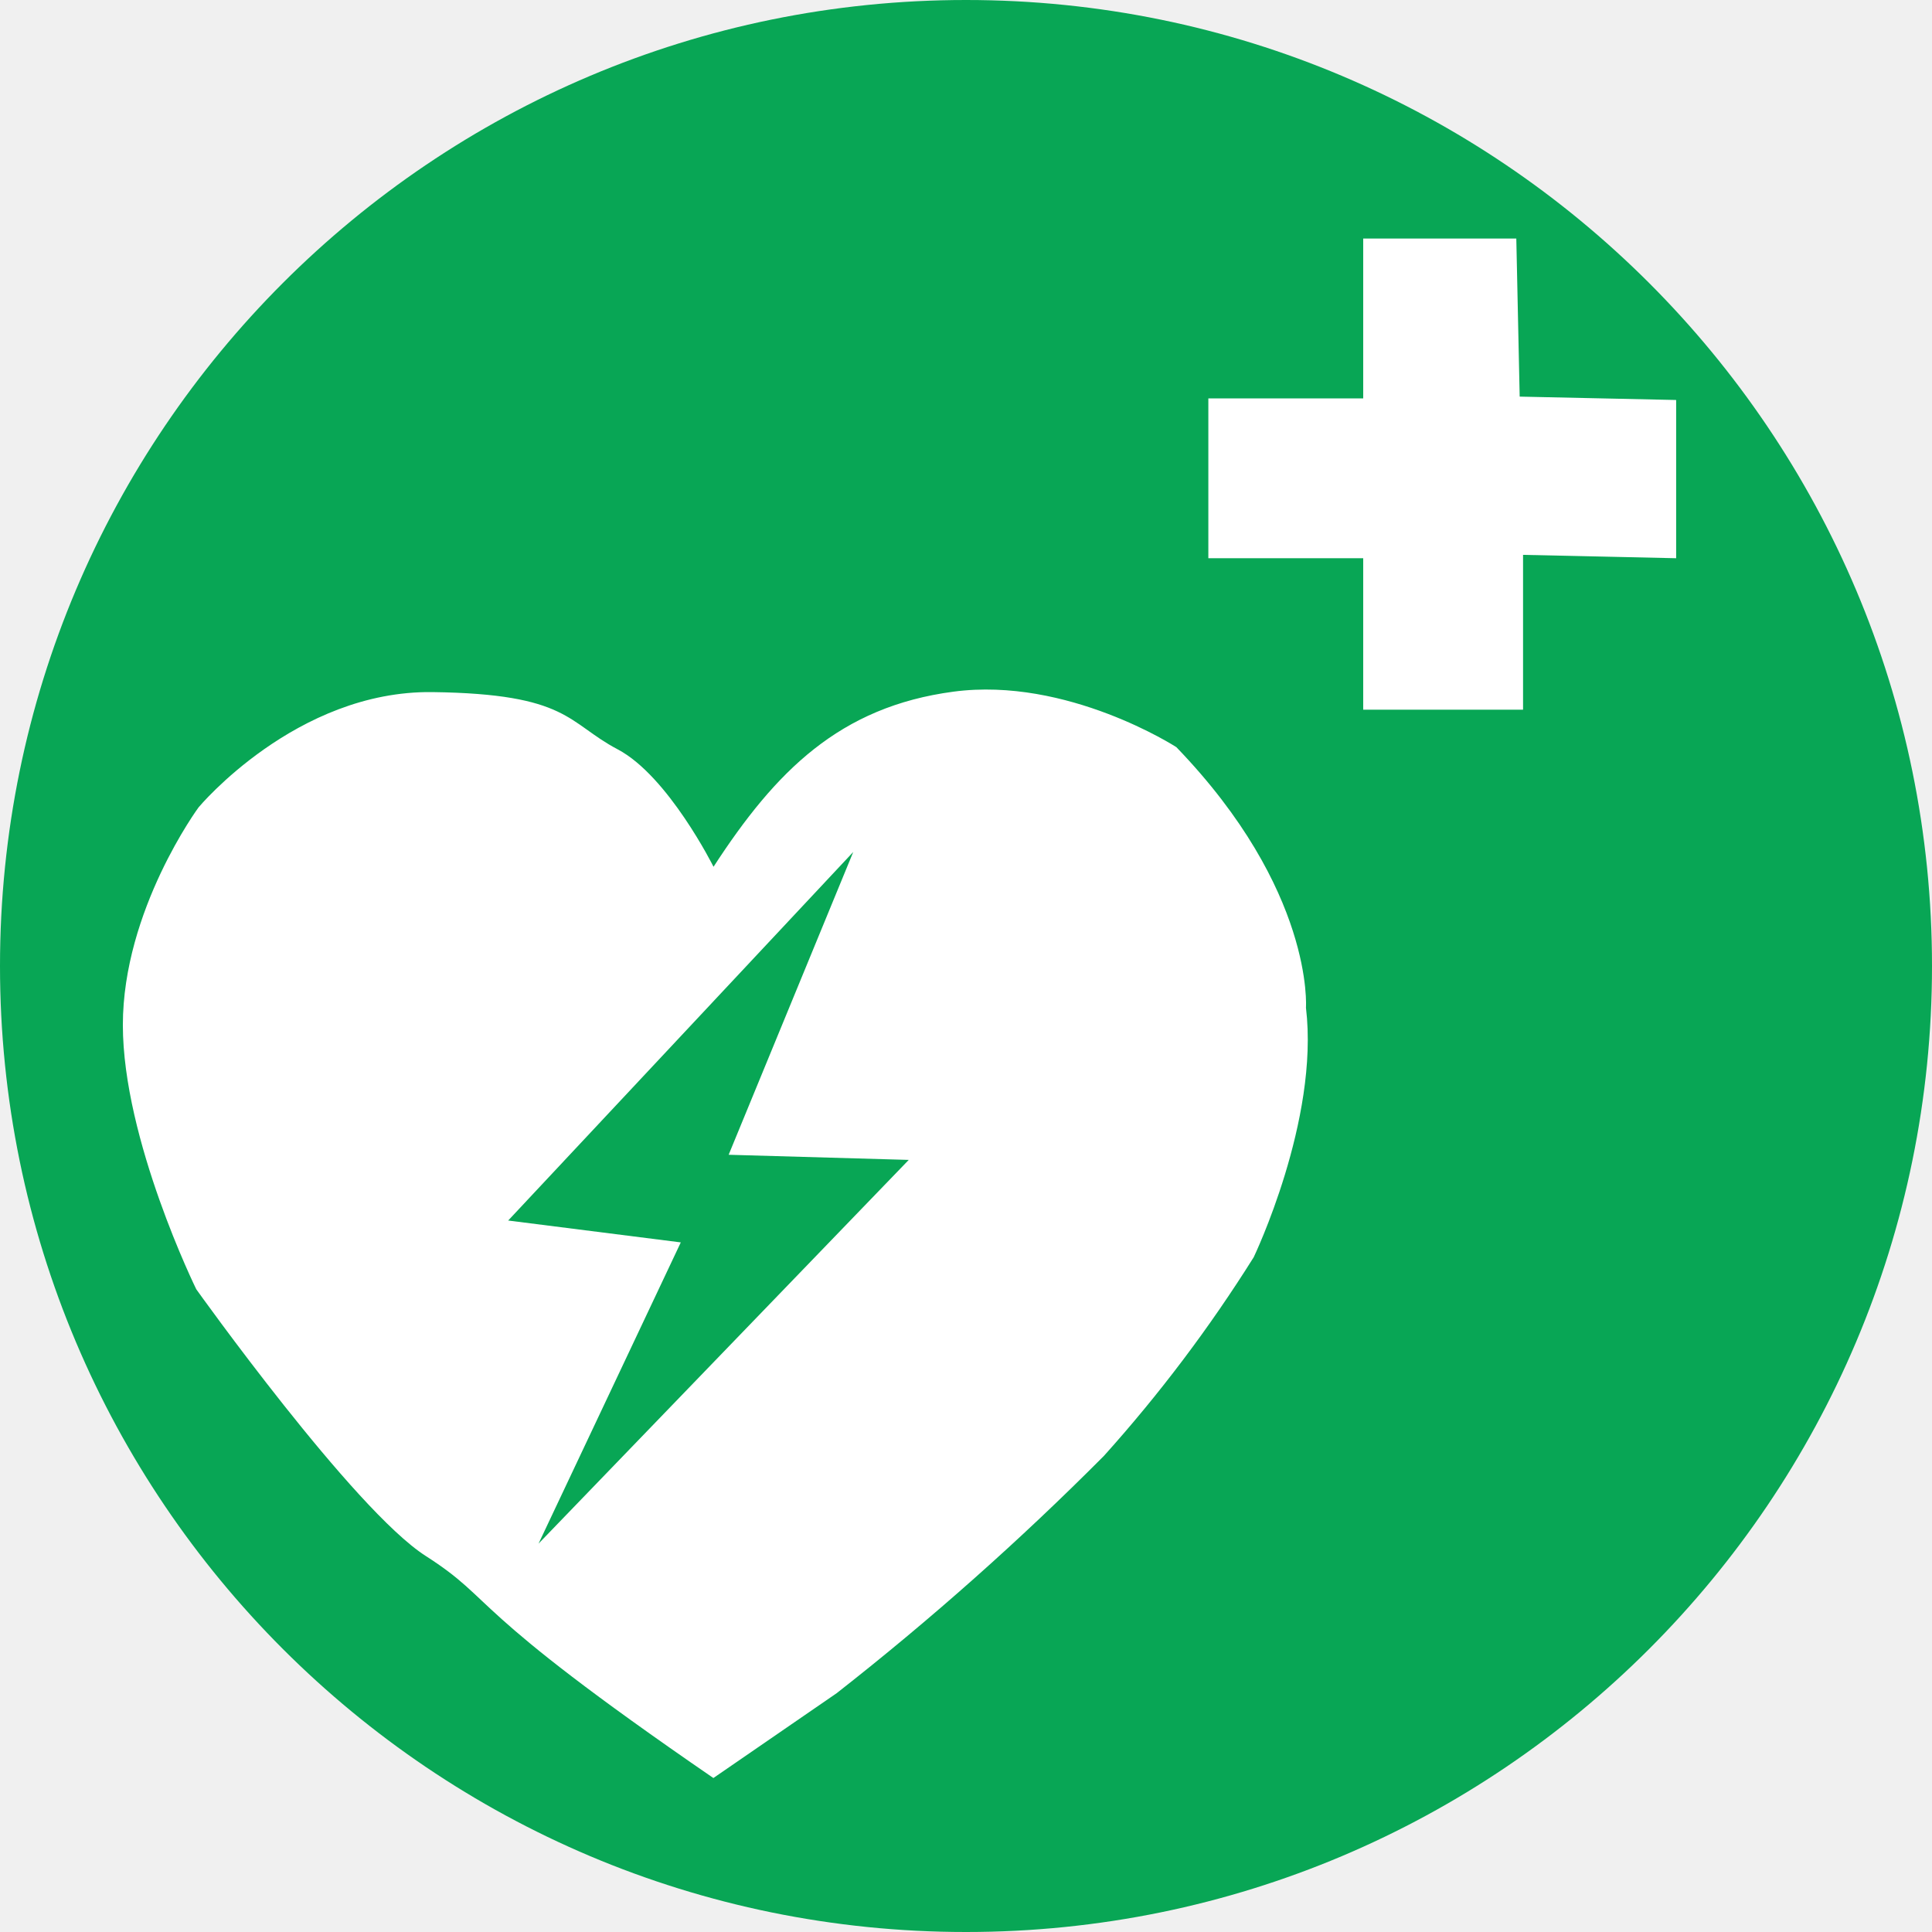
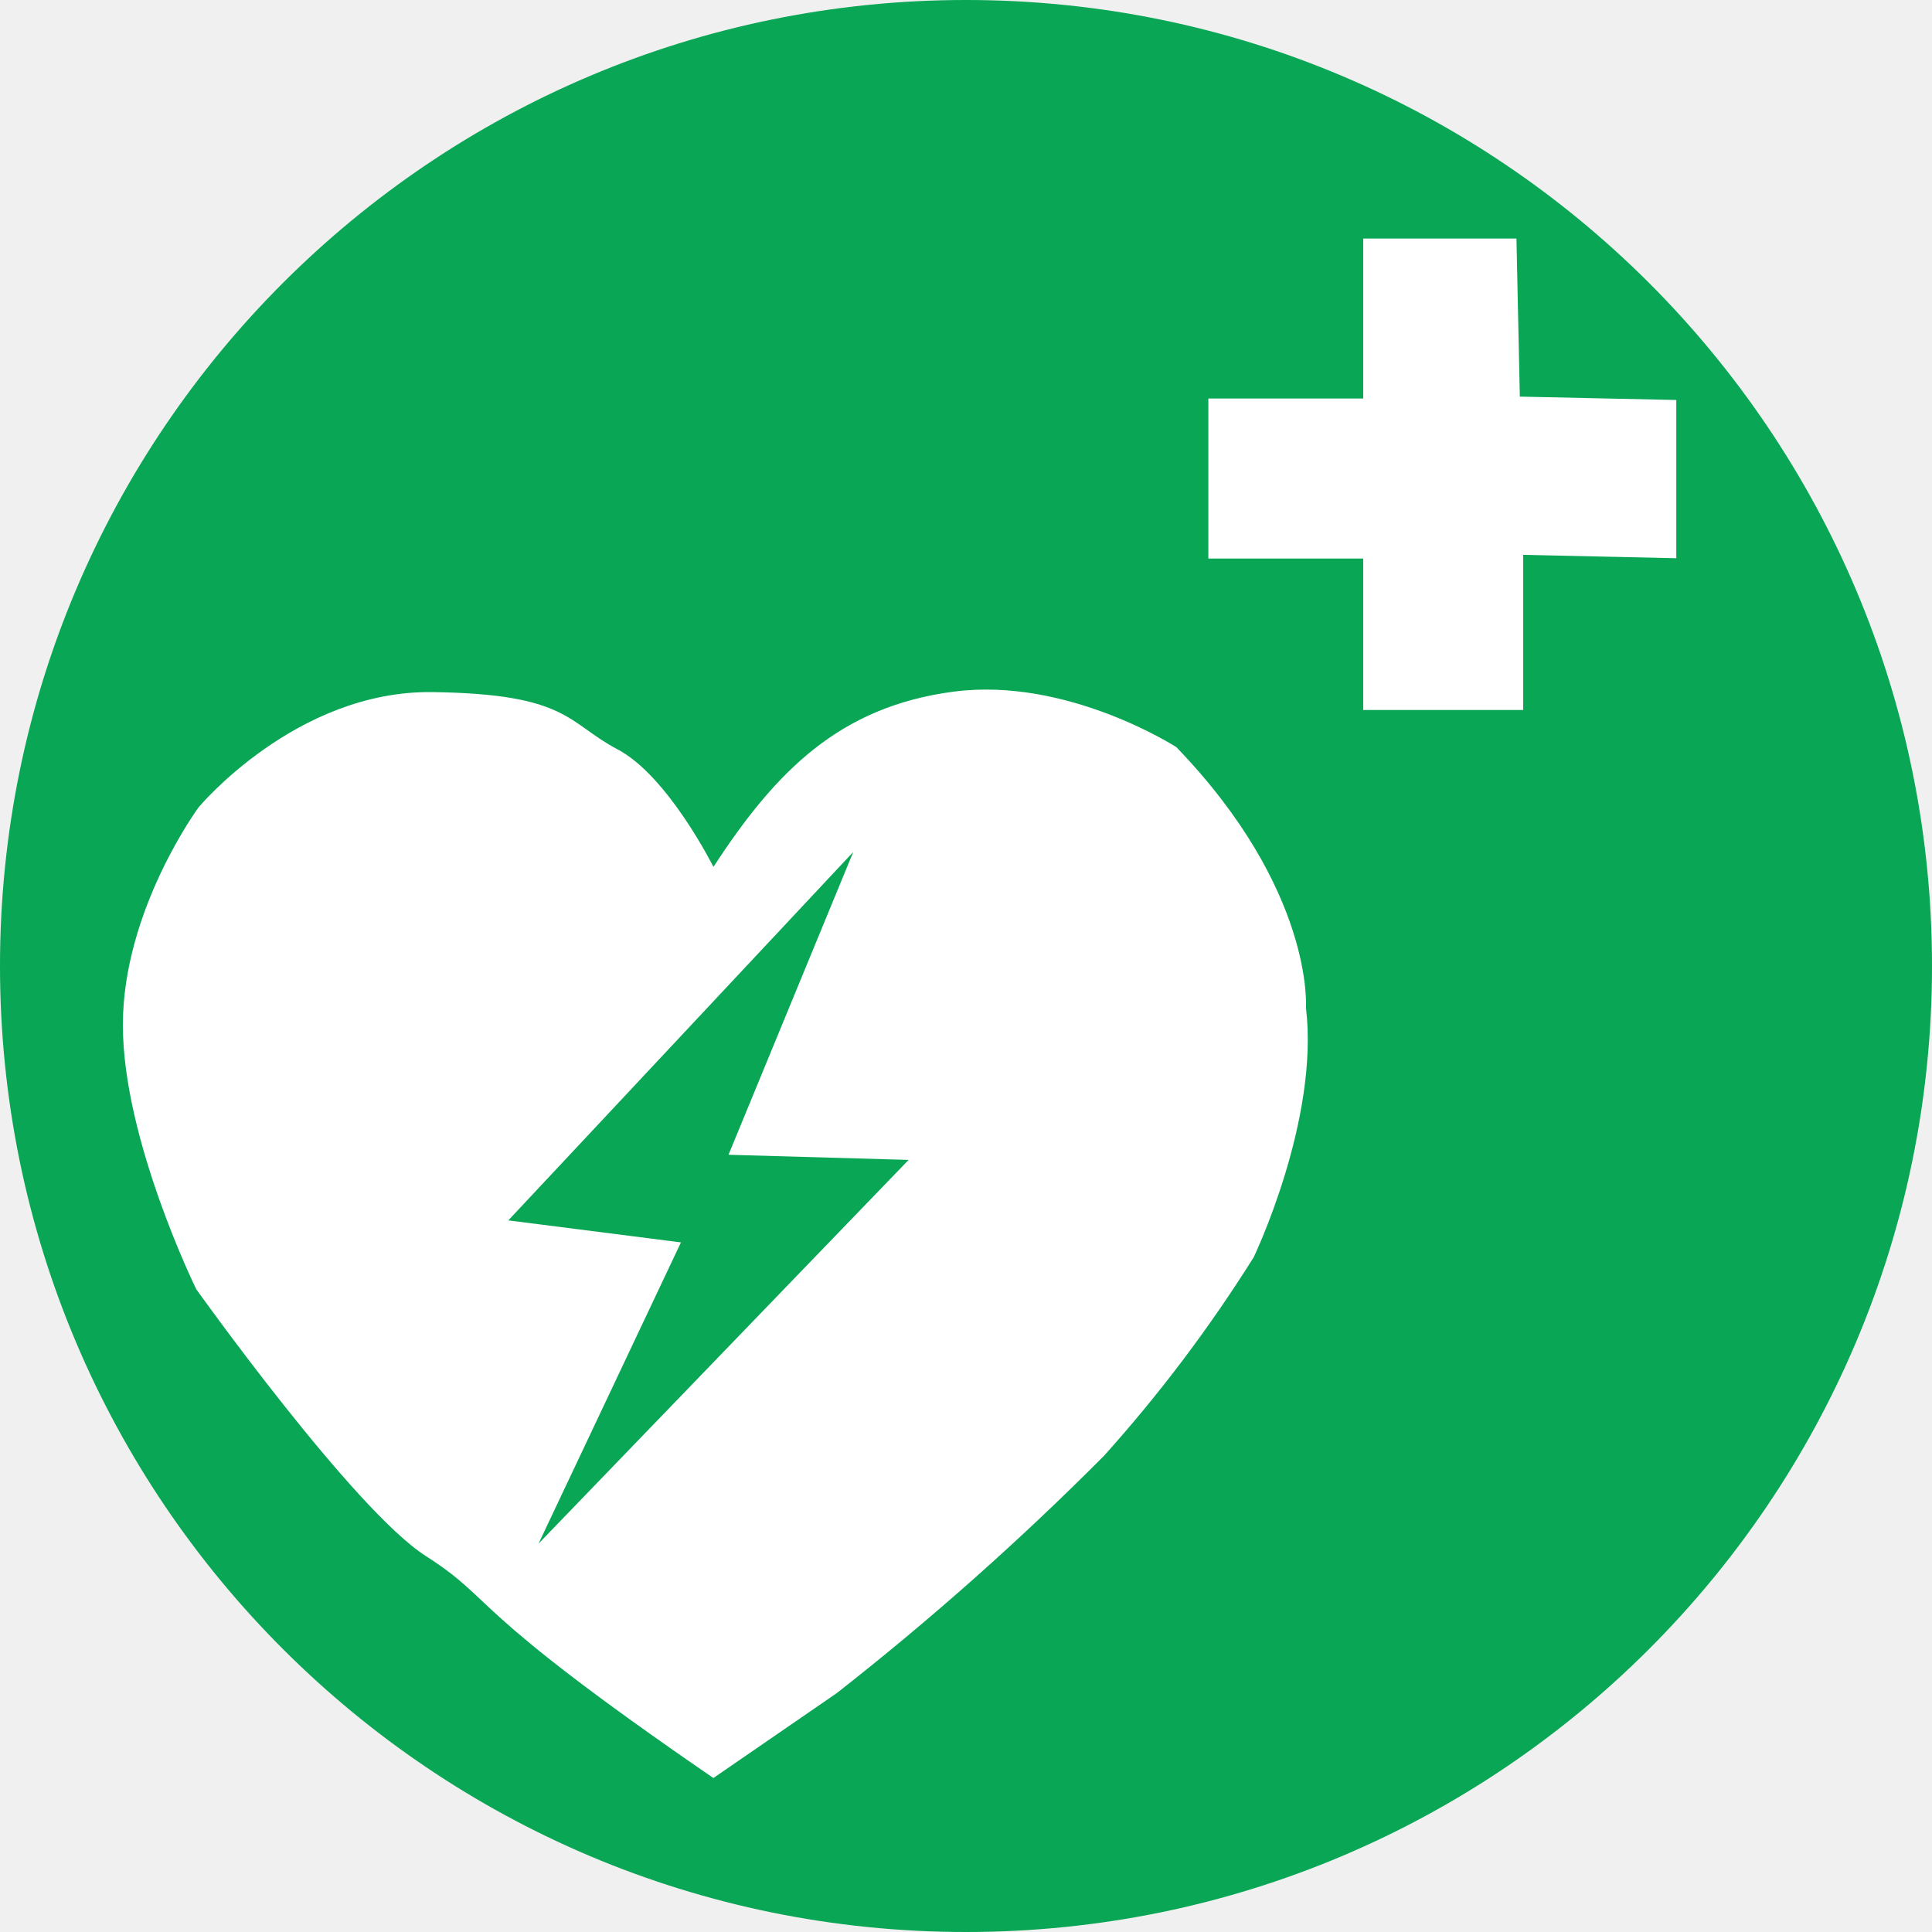
<svg xmlns="http://www.w3.org/2000/svg" viewBox="0 0 131.62 131.62">
-   <defs>
-     <style>.cls-1{fill:#08a655;}.cls-2{fill:#fff;}</style>
-   </defs>
-   <g id="Lag_2" data-name="Lag 2">
-     <g id="Lag_1-2" data-name="Lag 1">
-       <circle class="cls-1" cx="65.81" cy="65.81" r="65.81" />
-       <path class="cls-2" d="M48.61,59.05s-3.09-6.19-6.53-8-3.33-3.78-12.62-3.9S13.53,55,13.53,55,8.37,62,8.37,69.83s5,18,5,18S24.08,102.85,29,106s2.4,3.32,19.6,15.13L57,115.35A197.48,197.48,0,0,0,75.21,99.18a98.56,98.56,0,0,0,10.2-13.53s4.48-9.33,3.56-17c0,0,.57-8-8.83-17.75,0,0-7.43-4.81-15.18-3.78S52.85,52.52,48.61,59.05Z" />
-       <polygon class="cls-1" points="58.13 58.04 34.62 83.15 46.38 84.64 36.69 105.16 61.91 79.02 49.64 78.67 58.13 58.04" />
-       <polygon class="cls-2" points="92.87 16.25 92.87 27.14 82.32 27.14 82.32 38.03 92.87 38.03 92.87 48.35 103.76 48.35 103.76 37.8 114.19 38.03 114.19 27.25 103.53 27.02 103.3 16.25 92.87 16.25" />
-     </g>
-   </g>
+   <circle cx="65.81" cy="65.81" r="65.81" fill="#08a655" />
+   <path d="M48.6 59.05s-3.1-6.2-6.53-8-3.33-3.78-12.62-3.9S13.53 55 13.53 55s-5.16 7-5.16 14.83 5 18 5 18S24.08 102.85 29 106s2.4 3.32 19.6 15.13l8.4-5.78a197.48 197.48 0 0 0 18.21-16.17 98.56 98.56 0 0 0 10.2-13.53s4.48-9.33 3.56-17c0 0 .57-8-8.83-17.75 0 0-7.43-4.8-15.18-3.78s-12.1 5.4-16.35 11.93z" fill="#fff" />
+   <path d="M58.13 58.04l-23.5 25.1 11.76 1.5-9.7 20.52L61.9 79.02l-12.27-.35 8.5-20.63z" fill="#08a655" />
+   <path d="M92.87 16.25v10.9H82.32v10.9h10.55v10.32h10.9V37.8l10.43.23V27.25l-10.66-.23-.23-10.77H92.87z" fill="#fff" />
</svg>
